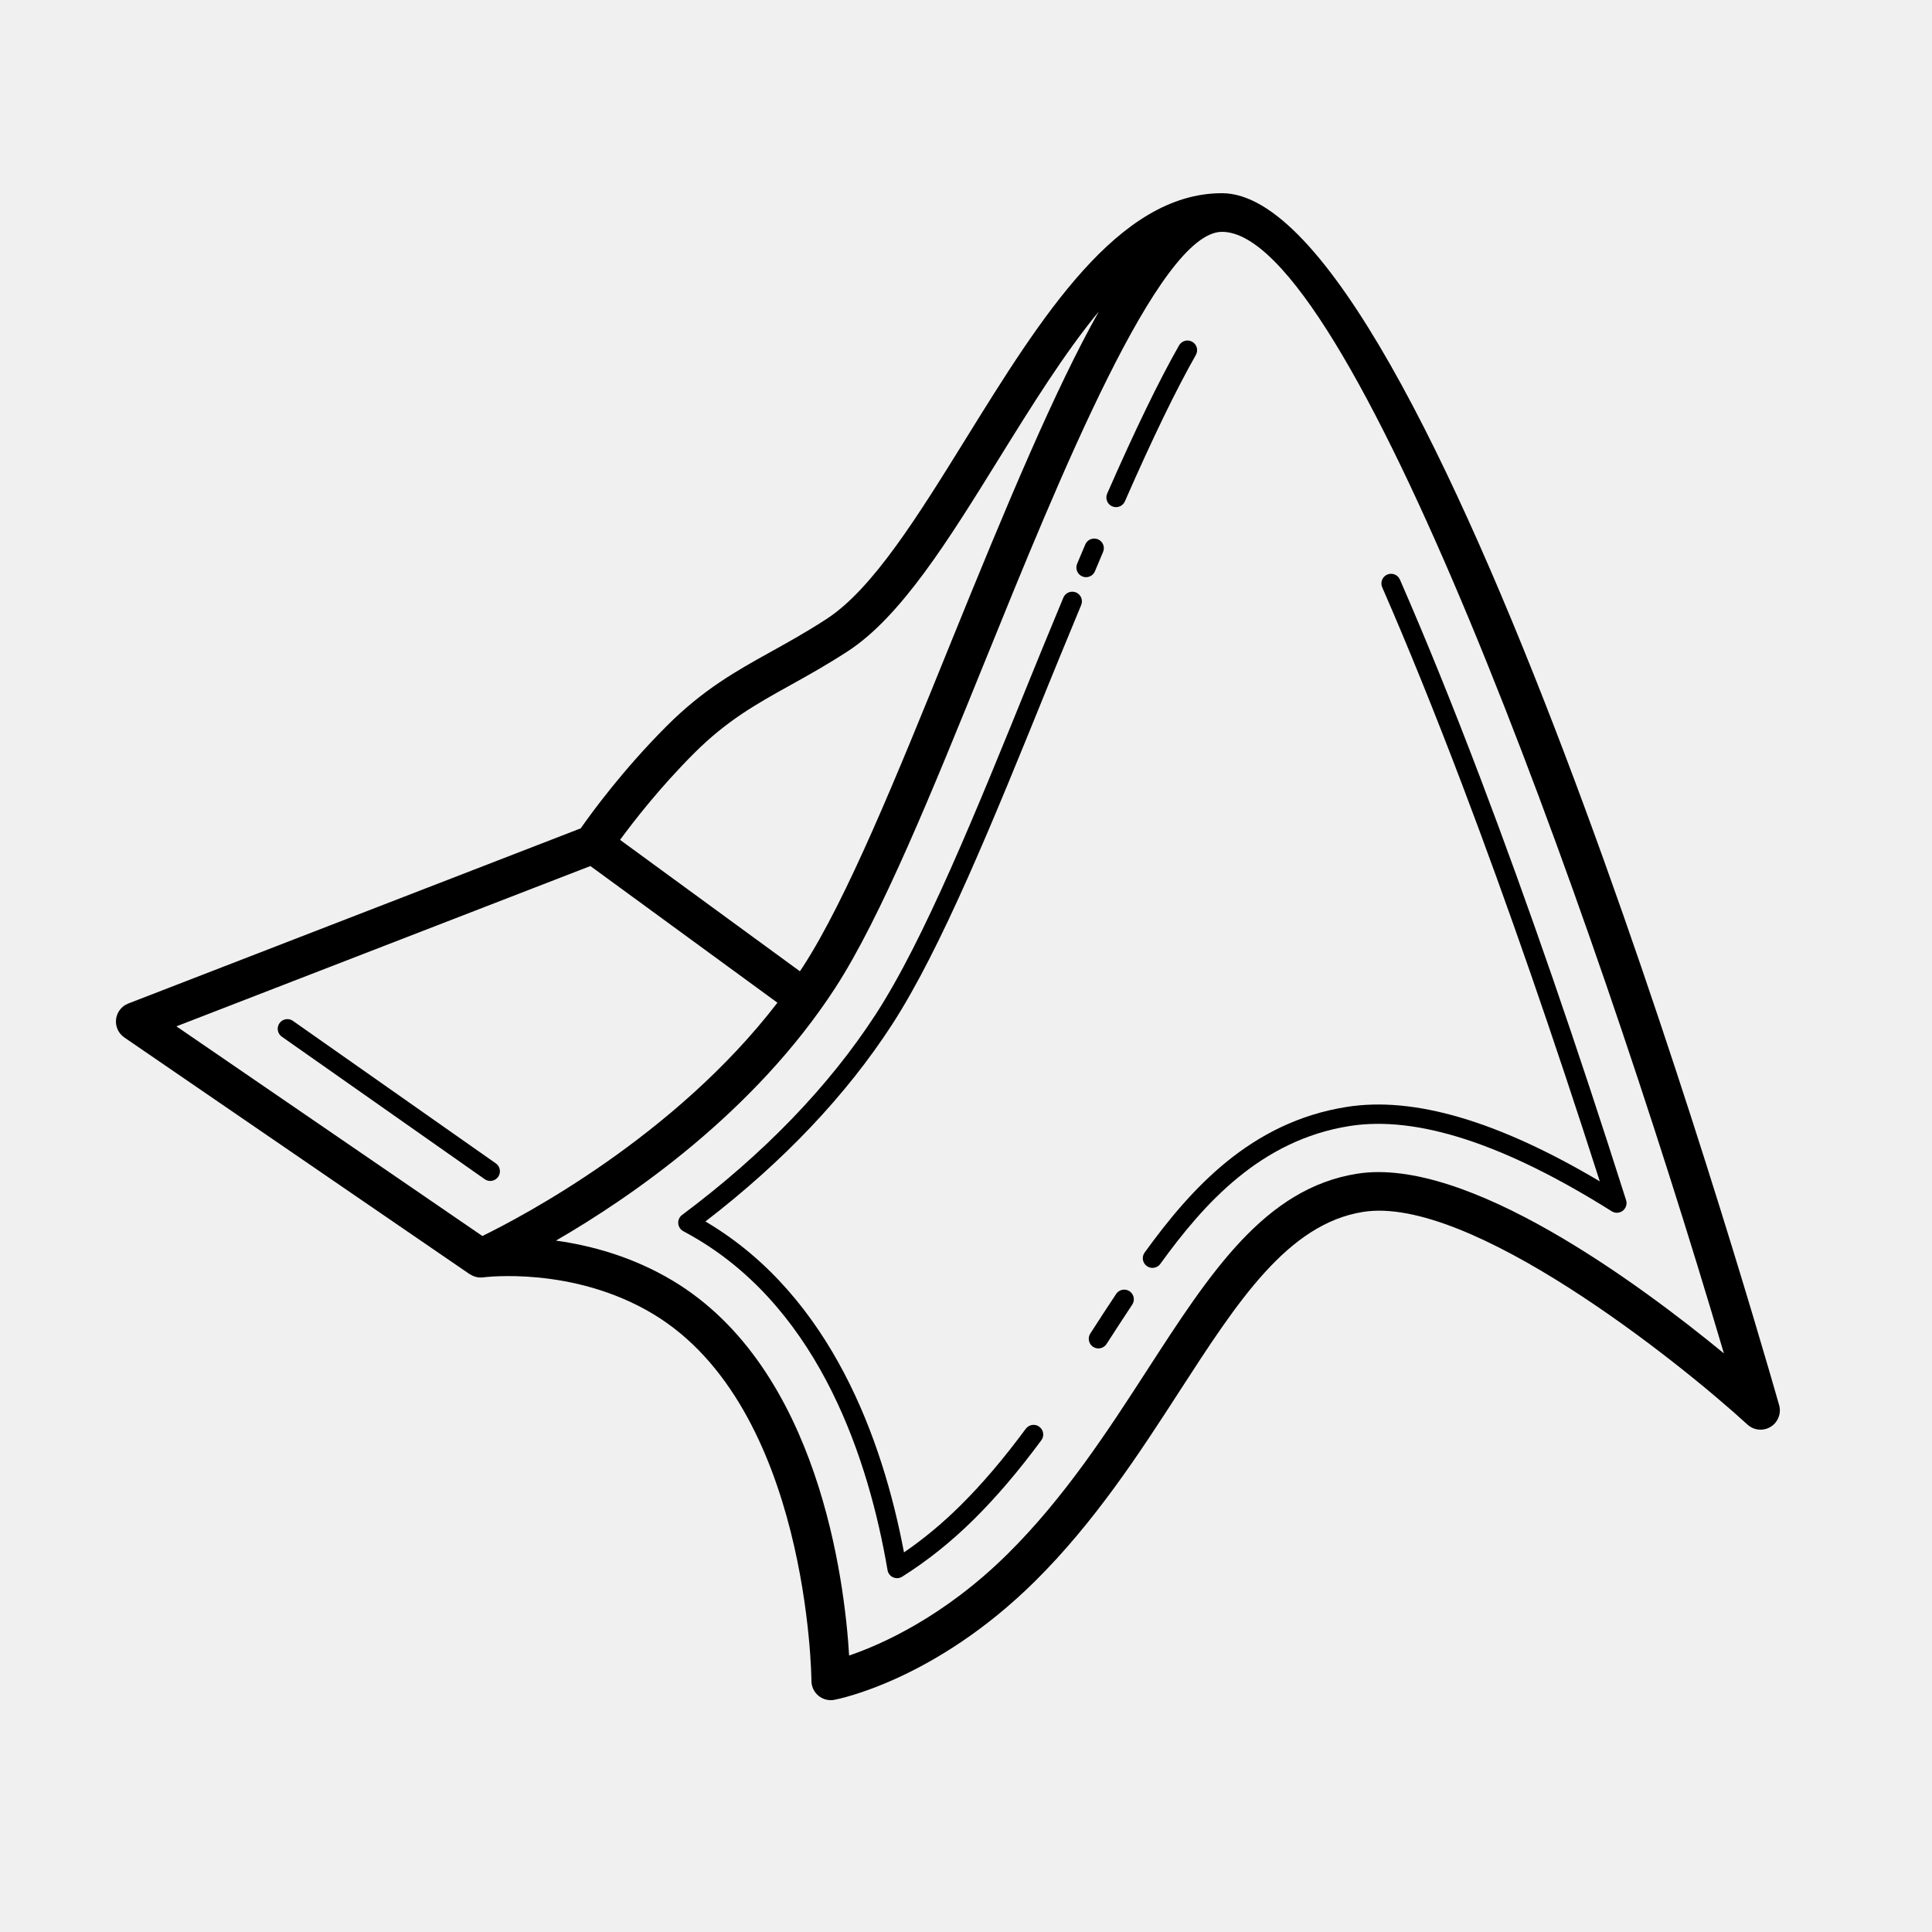
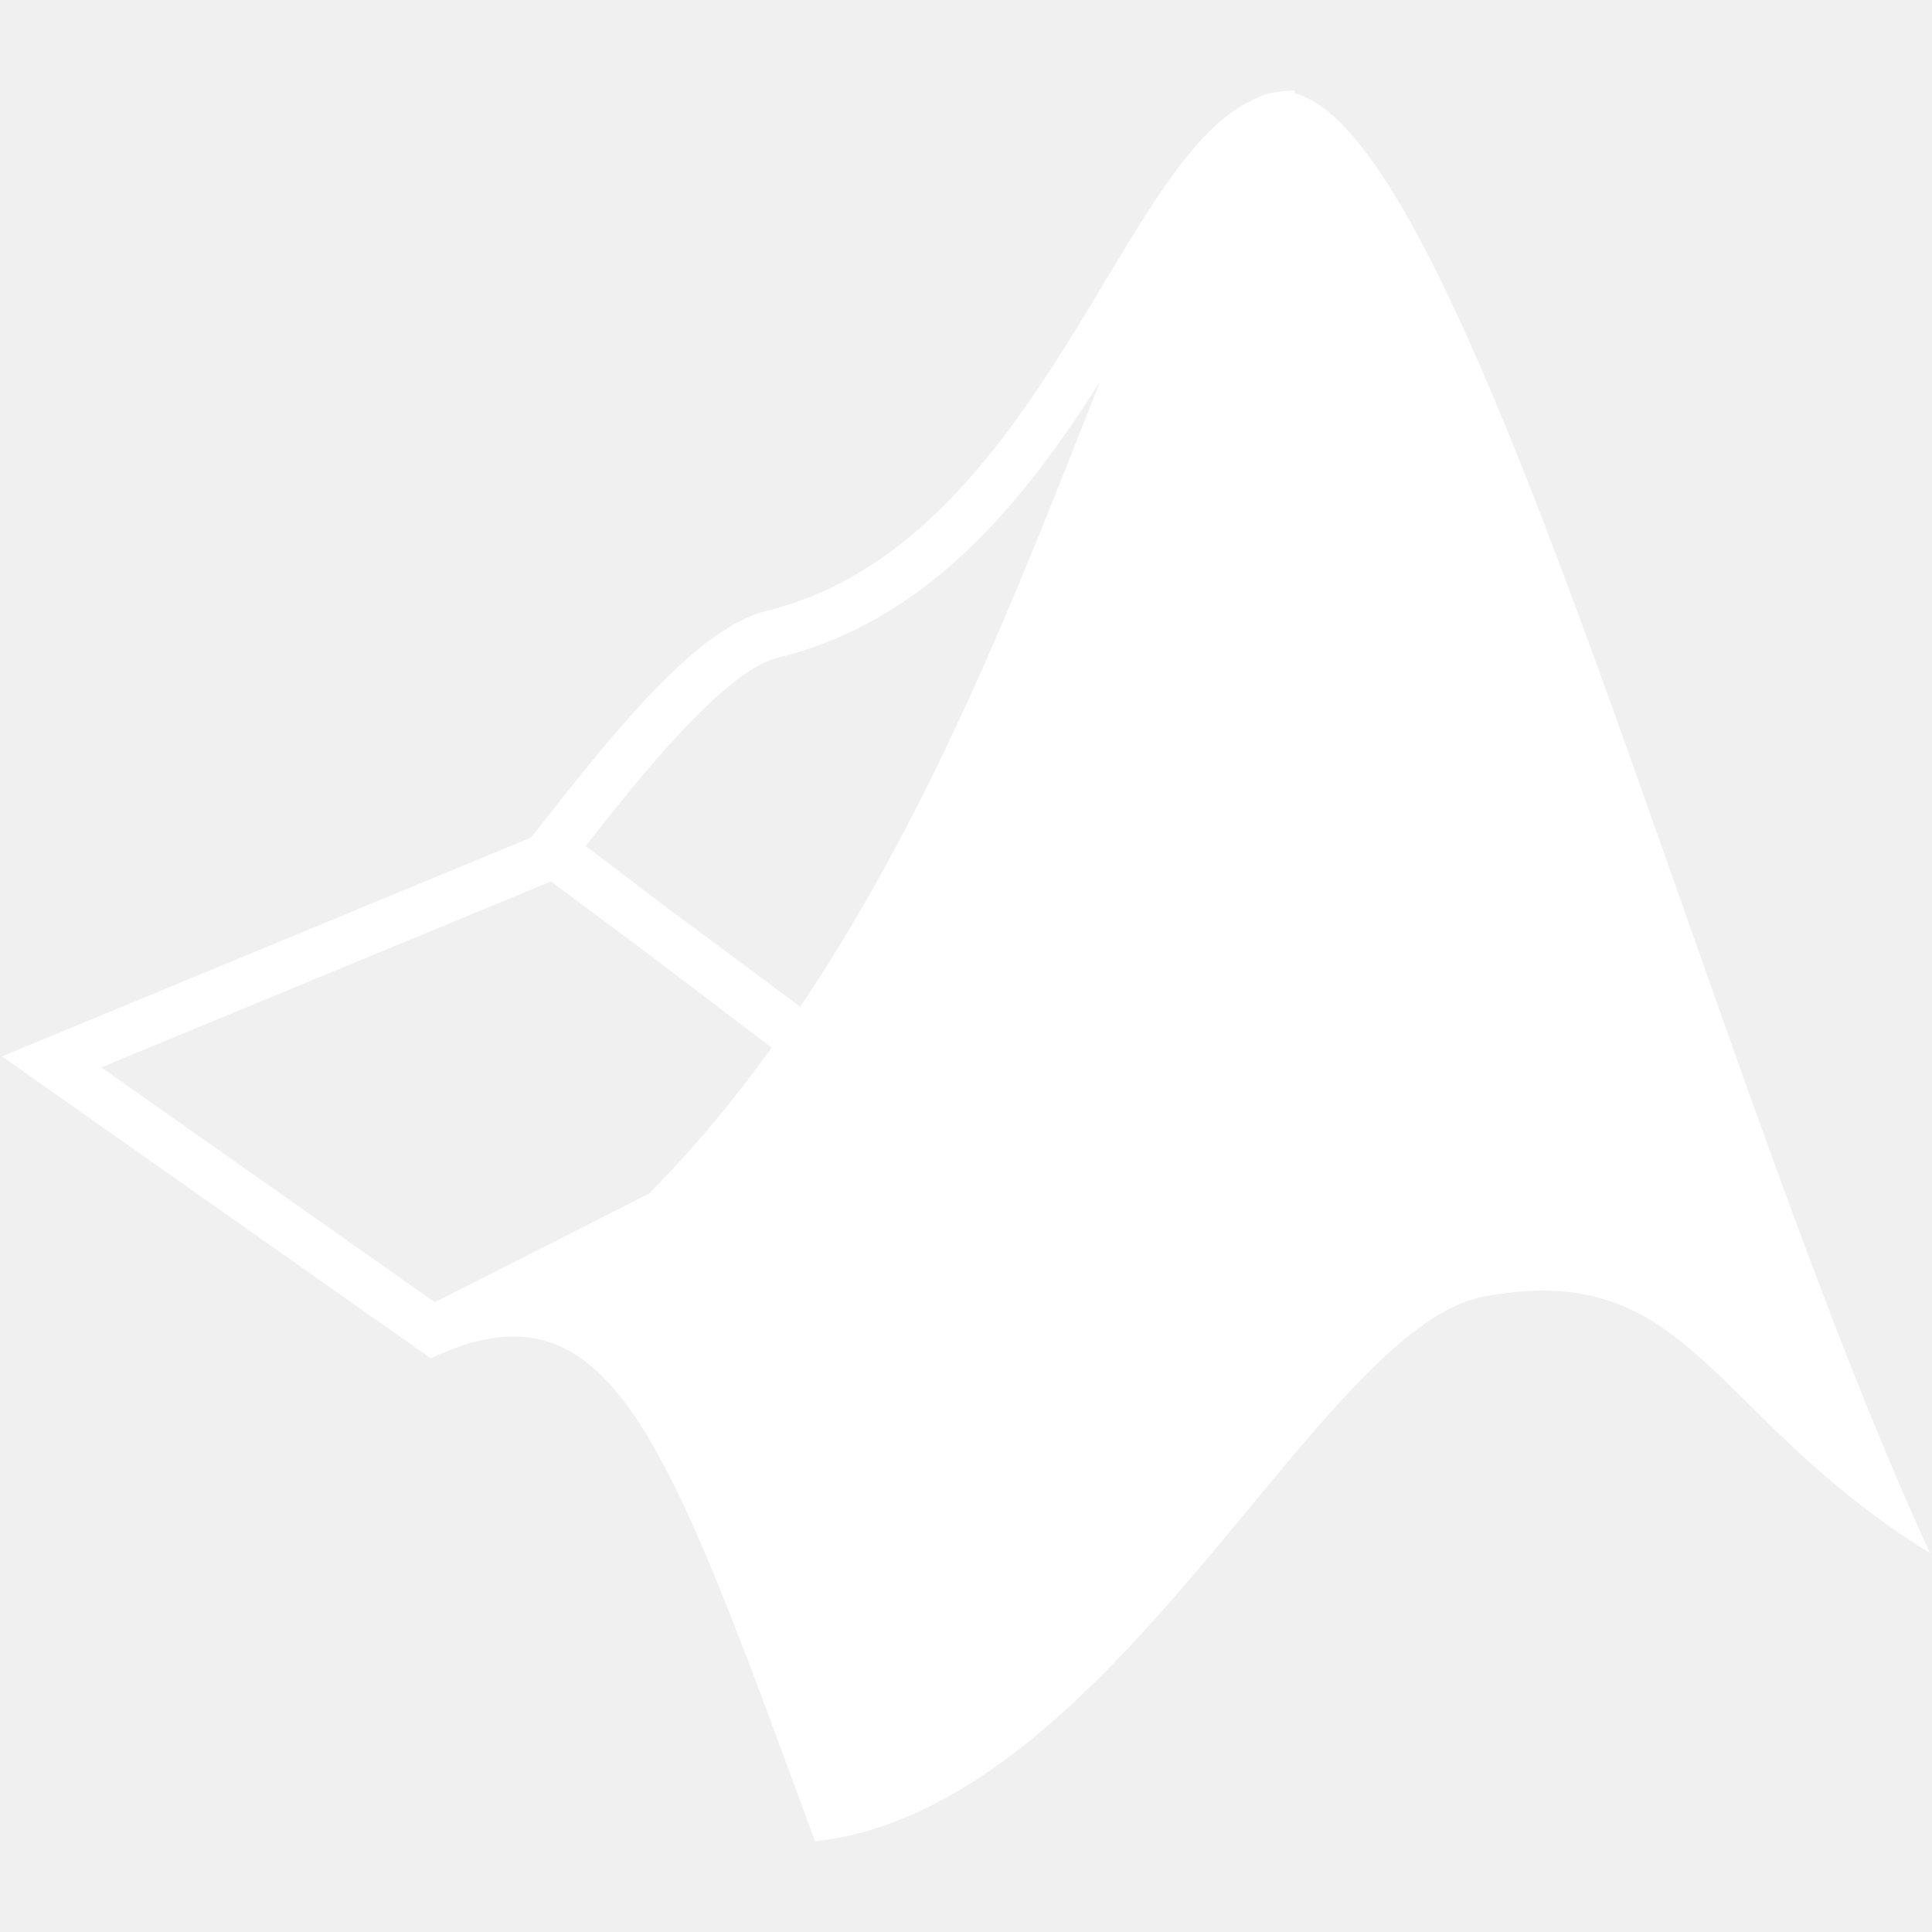
- <svg xmlns="http://www.w3.org/2000/svg" x="0px" y="0px" width="100" height="100" viewBox="0 0 100 100">
-   <path d="M92.087,72.725C90.252,66.305,73.86,10,63.25,10c-5.383,0-9.383,6.454-13.251,12.696c-2.481,4.004-4.825,7.786-7.208,9.336 c-1.034,0.673-1.965,1.19-2.865,1.69c-1.808,1.004-3.515,1.953-5.415,3.854c-2.288,2.287-3.926,4.543-4.453,5.299L6.639,51.942 c-0.346,0.134-0.589,0.449-0.632,0.817c-0.043,0.368,0.122,0.73,0.428,0.94L24.31,65.95l0.003-0.005 c0.2,0.137,0.446,0.205,0.699,0.171c0.045-0.006,4.631-0.601,8.789,1.894C41.859,72.844,42,86.862,42,87.003 c0.001,0.296,0.134,0.578,0.362,0.767C42.543,87.92,42.77,88,43,88c0.062,0,0.122-0.005,0.183-0.017 c0.211-0.039,5.209-1.017,10.375-6.125c3.115-3.081,5.441-6.676,7.493-9.848c3.008-4.65,5.605-8.666,9.508-9.283 c5.492-0.87,16.224,7.653,19.891,11.01c0.33,0.302,0.819,0.348,1.202,0.113C92.031,73.615,92.209,73.156,92.087,72.725z M35.925,38.99c1.703-1.703,3.218-2.545,4.973-3.52c0.93-0.517,1.892-1.051,2.984-1.762c2.757-1.793,5.215-5.76,7.817-9.958 c1.683-2.715,3.393-5.466,5.176-7.627c-2.265,4.03-4.73,9.912-7.708,17.257c-2.745,6.77-5.337,13.164-7.618,16.675 c-0.048,0.074-0.099,0.145-0.147,0.218l-9.308-6.802C32.811,42.493,34.179,40.735,35.925,38.99z M24.967,63.975L9.13,53.123 l21.428-8.297l9.681,7.074C34.923,58.824,27.009,62.98,24.967,63.975z M70.246,60.751c-4.784,0.757-7.606,5.12-10.874,10.172 c-1.997,3.086-4.26,6.584-7.221,9.512c-3.299,3.262-6.543,4.69-8.2,5.255c-0.23-3.82-1.553-14.855-9.121-19.396 c-2.099-1.259-4.268-1.834-6.055-2.08c3.927-2.273,10.28-6.65,14.451-13.071c2.385-3.672,5.012-10.152,7.794-17.013 C54.807,24.791,59.992,12,63.25,12c6.551,0,18.981,34.33,25.978,58.05C84.85,66.453,75.932,59.849,70.246,60.751z" />
-   <path d="M57.765,26.25c-0.067,0-0.136-0.014-0.201-0.042c-0.253-0.111-0.367-0.406-0.257-0.659 c1.458-3.323,2.675-5.833,3.721-7.671c0.136-0.24,0.44-0.325,0.682-0.188c0.24,0.136,0.324,0.442,0.188,0.682 c-1.028,1.809-2.23,4.288-3.674,7.579C58.141,26.138,57.957,26.25,57.765,26.25z" />
-   <path d="M56.213,29.875c-0.064,0-0.131-0.013-0.193-0.039c-0.255-0.107-0.375-0.4-0.268-0.655l0.423-1.001 c0.107-0.255,0.399-0.372,0.655-0.266c0.254,0.108,0.373,0.401,0.265,0.655l-0.421,0.999 C56.594,29.76,56.408,29.875,56.213,29.875z" />
-   <path d="M46.432,81.686c-0.069,0-0.139-0.014-0.204-0.043c-0.152-0.068-0.261-0.208-0.289-0.373 c-0.974-5.706-3.469-13.307-9.822-17.119c-0.249-0.149-0.499-0.291-0.748-0.424c-0.151-0.081-0.25-0.232-0.264-0.403 c-0.013-0.17,0.063-0.336,0.199-0.438c4.226-3.158,7.597-6.65,10.02-10.38c2.516-3.874,5.186-10.461,8.014-17.436 c0.403-0.997,0.824-2.014,1.282-3.123l0.419-1.013c0.105-0.255,0.397-0.374,0.652-0.271c0.256,0.105,0.377,0.398,0.271,0.653 l-0.418,1.013c-0.458,1.107-0.878,2.123-1.281,3.117c-2.846,7.02-5.533,13.65-8.102,17.604c-2.368,3.647-5.612,7.067-9.648,10.173 c0.039,0.023,0.078,0.046,0.117,0.07c6.401,3.84,9.062,11.245,10.16,17.059c1.012-0.693,1.984-1.5,2.9-2.406 c1.135-1.122,2.248-2.428,3.405-3.994c0.166-0.222,0.48-0.268,0.699-0.104c0.223,0.164,0.27,0.477,0.105,0.699 c-1.188,1.607-2.335,2.952-3.507,4.11c-1.154,1.142-2.397,2.135-3.695,2.952C46.617,81.66,46.524,81.686,46.432,81.686z" />
-   <path fill="#fff" d="M58.186,67.25c-0.445,0.671-0.888,1.355-1.334,2.044" />
-   <path d="M56.853,69.794c-0.094,0-0.188-0.026-0.271-0.08c-0.231-0.15-0.298-0.459-0.148-0.691c0.446-0.691,0.89-1.376,1.338-2.049 c0.152-0.231,0.463-0.292,0.693-0.14c0.229,0.153,0.292,0.463,0.139,0.693c-0.444,0.669-0.886,1.352-1.33,2.039 C57.177,69.713,57.016,69.794,56.853,69.794z" />
-   <path d="M59.651,65.625c-0.102,0-0.204-0.031-0.293-0.095c-0.224-0.162-0.274-0.475-0.112-0.698 c2.378-3.286,5.479-6.751,10.453-7.537c3.479-0.555,7.834,0.723,13.106,3.852c-2.395-7.483-4.786-14.379-7.116-20.514 c-1.432-3.77-2.826-7.213-4.146-10.234c-0.11-0.253,0.005-0.548,0.258-0.658c0.254-0.111,0.548,0.004,0.658,0.258 c1.327,3.036,2.729,6.495,4.166,10.279c2.468,6.5,5.005,13.849,7.541,21.843c0.063,0.2-0.005,0.418-0.171,0.547 c-0.165,0.128-0.395,0.14-0.571,0.028c-5.565-3.497-10.084-4.964-13.568-4.413c-4.612,0.729-7.542,4.017-9.799,7.136 C59.959,65.553,59.806,65.625,59.651,65.625z" />
-   <line x1="14.875" x2="25.375" y1="53.25" y2="60.625" fill="#fff" stroke="#000" stroke-linecap="round" stroke-linejoin="round" stroke-miterlimit="10" />
+ <svg xmlns="http://www.w3.org/2000/svg" fill="#ffffff" version="1.1" width="256px" height="256px" viewBox="0 0 512.00 512.00" enable-background="new 0 0 512 512" xml:space="preserve" stroke="#ffffff" stroke-width="0.005">
+   <g id="SVGRepo_bgCarrier" stroke-width="0" />
+   <g id="SVGRepo_tracerCarrier" stroke-linecap="round" stroke-linejoin="round" />
+   <g id="SVGRepo_iconCarrier">
+     <g id="5151e0c8492e5103c096af88a51fbe2a">
+       <path display="inline" d="M343.158,24.759l0.009-0.74c-0.096,0-0.191-0.004-0.287-0.004c-1.318,0-2.604,0.116-3.867,0.312 c-2.013,0.108-3.984,0.665-5.931,1.68c-14.695,6.03-26.281,25.28-40.275,48.589c-20.493,34.142-45.993,76.629-89.724,87.313 c-17.25,4.208-37.639,28.647-57.046,53.32c-1.771,2.245-3.402,4.316-4.857,6.138l-0.482,0.599L0.5,279.95l113.657,80.011 c47.719-22.41,62.32,20.51,101.834,128.024c79.515-8.925,132.87-136.009,177.182-144.359 c54.955-10.351,59.563,31.729,118.327,67.983C452.449,283.864,389.775,36.669,343.158,24.759z M172.019,316.313l-56.789,28.785 l-88.381-62.224L145.99,233.6l23.125,17.184l35.397,26.847C194.62,291.332,183.845,304.365,172.019,316.313z M212.078,266.797 l-35.264-26.206l-21.595-16.381c0.283-0.357,0.565-0.72,0.856-1.085c12.451-15.832,35.63-45.291,50.04-48.81 c40.188-9.817,65.588-41.959,85.416-73.182C272.418,149.307,248.71,212.35,212.078,266.797z"> </path>
+     </g>
+   </g>
</svg>
